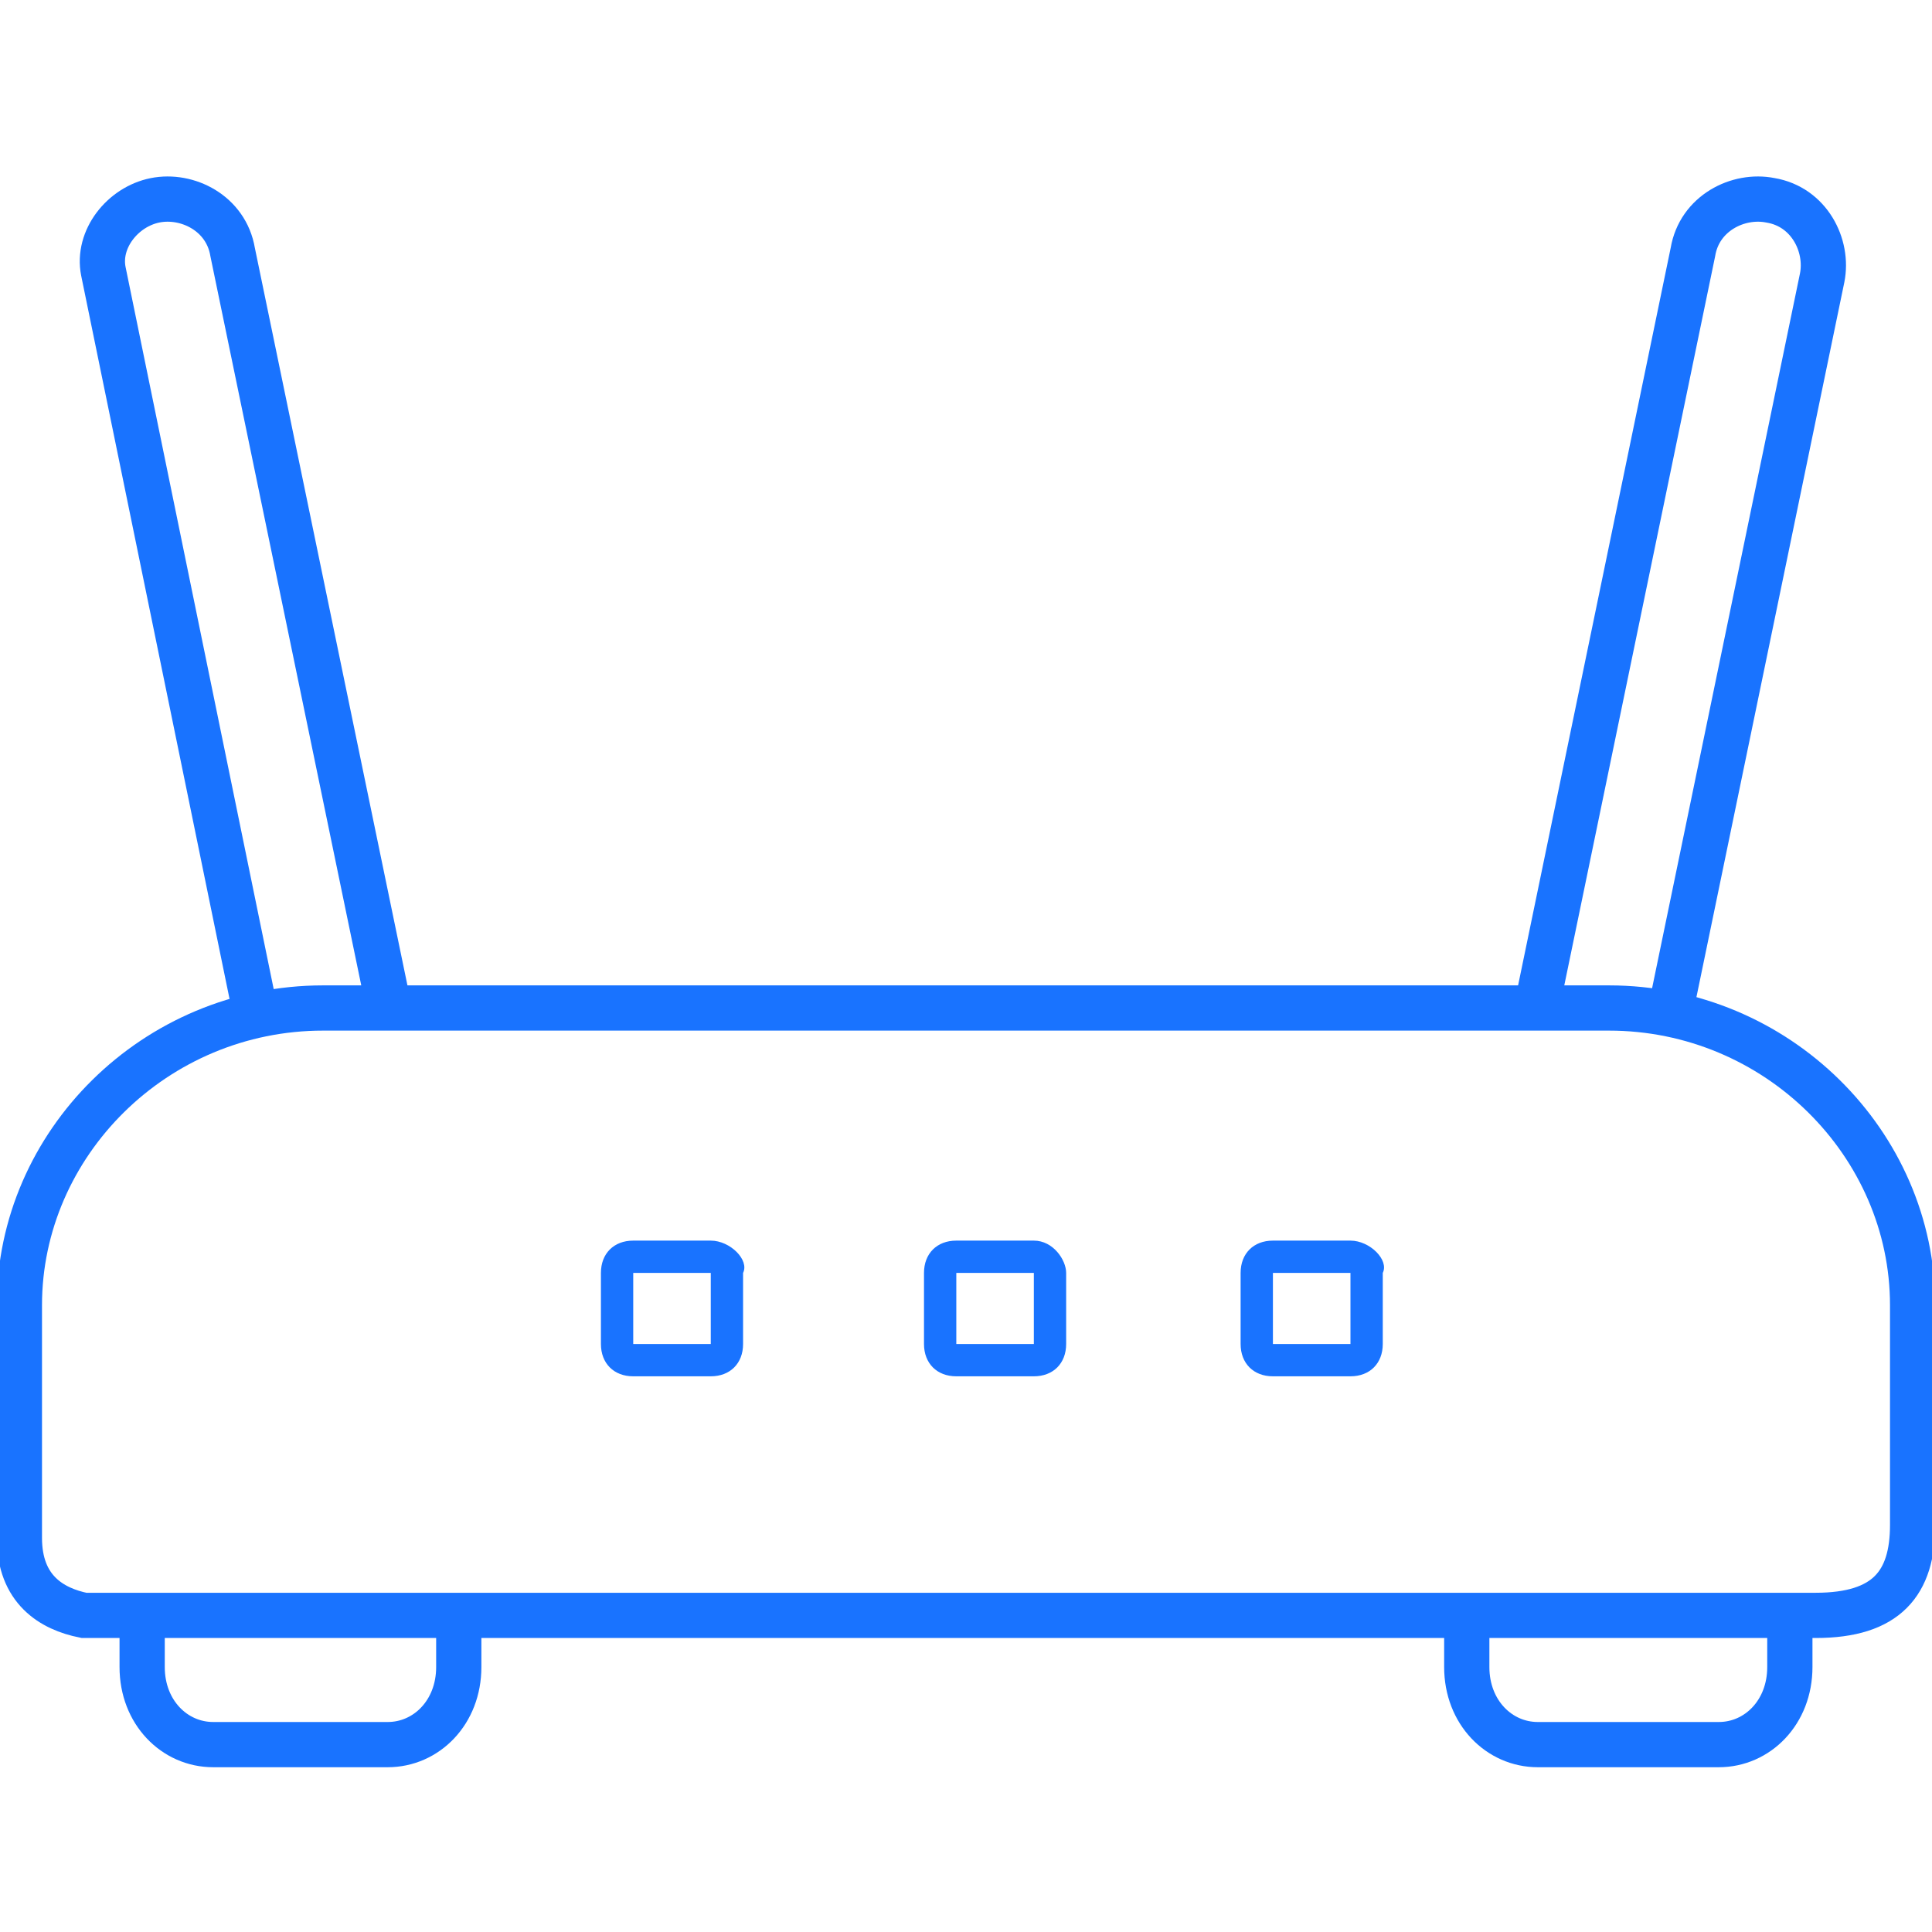
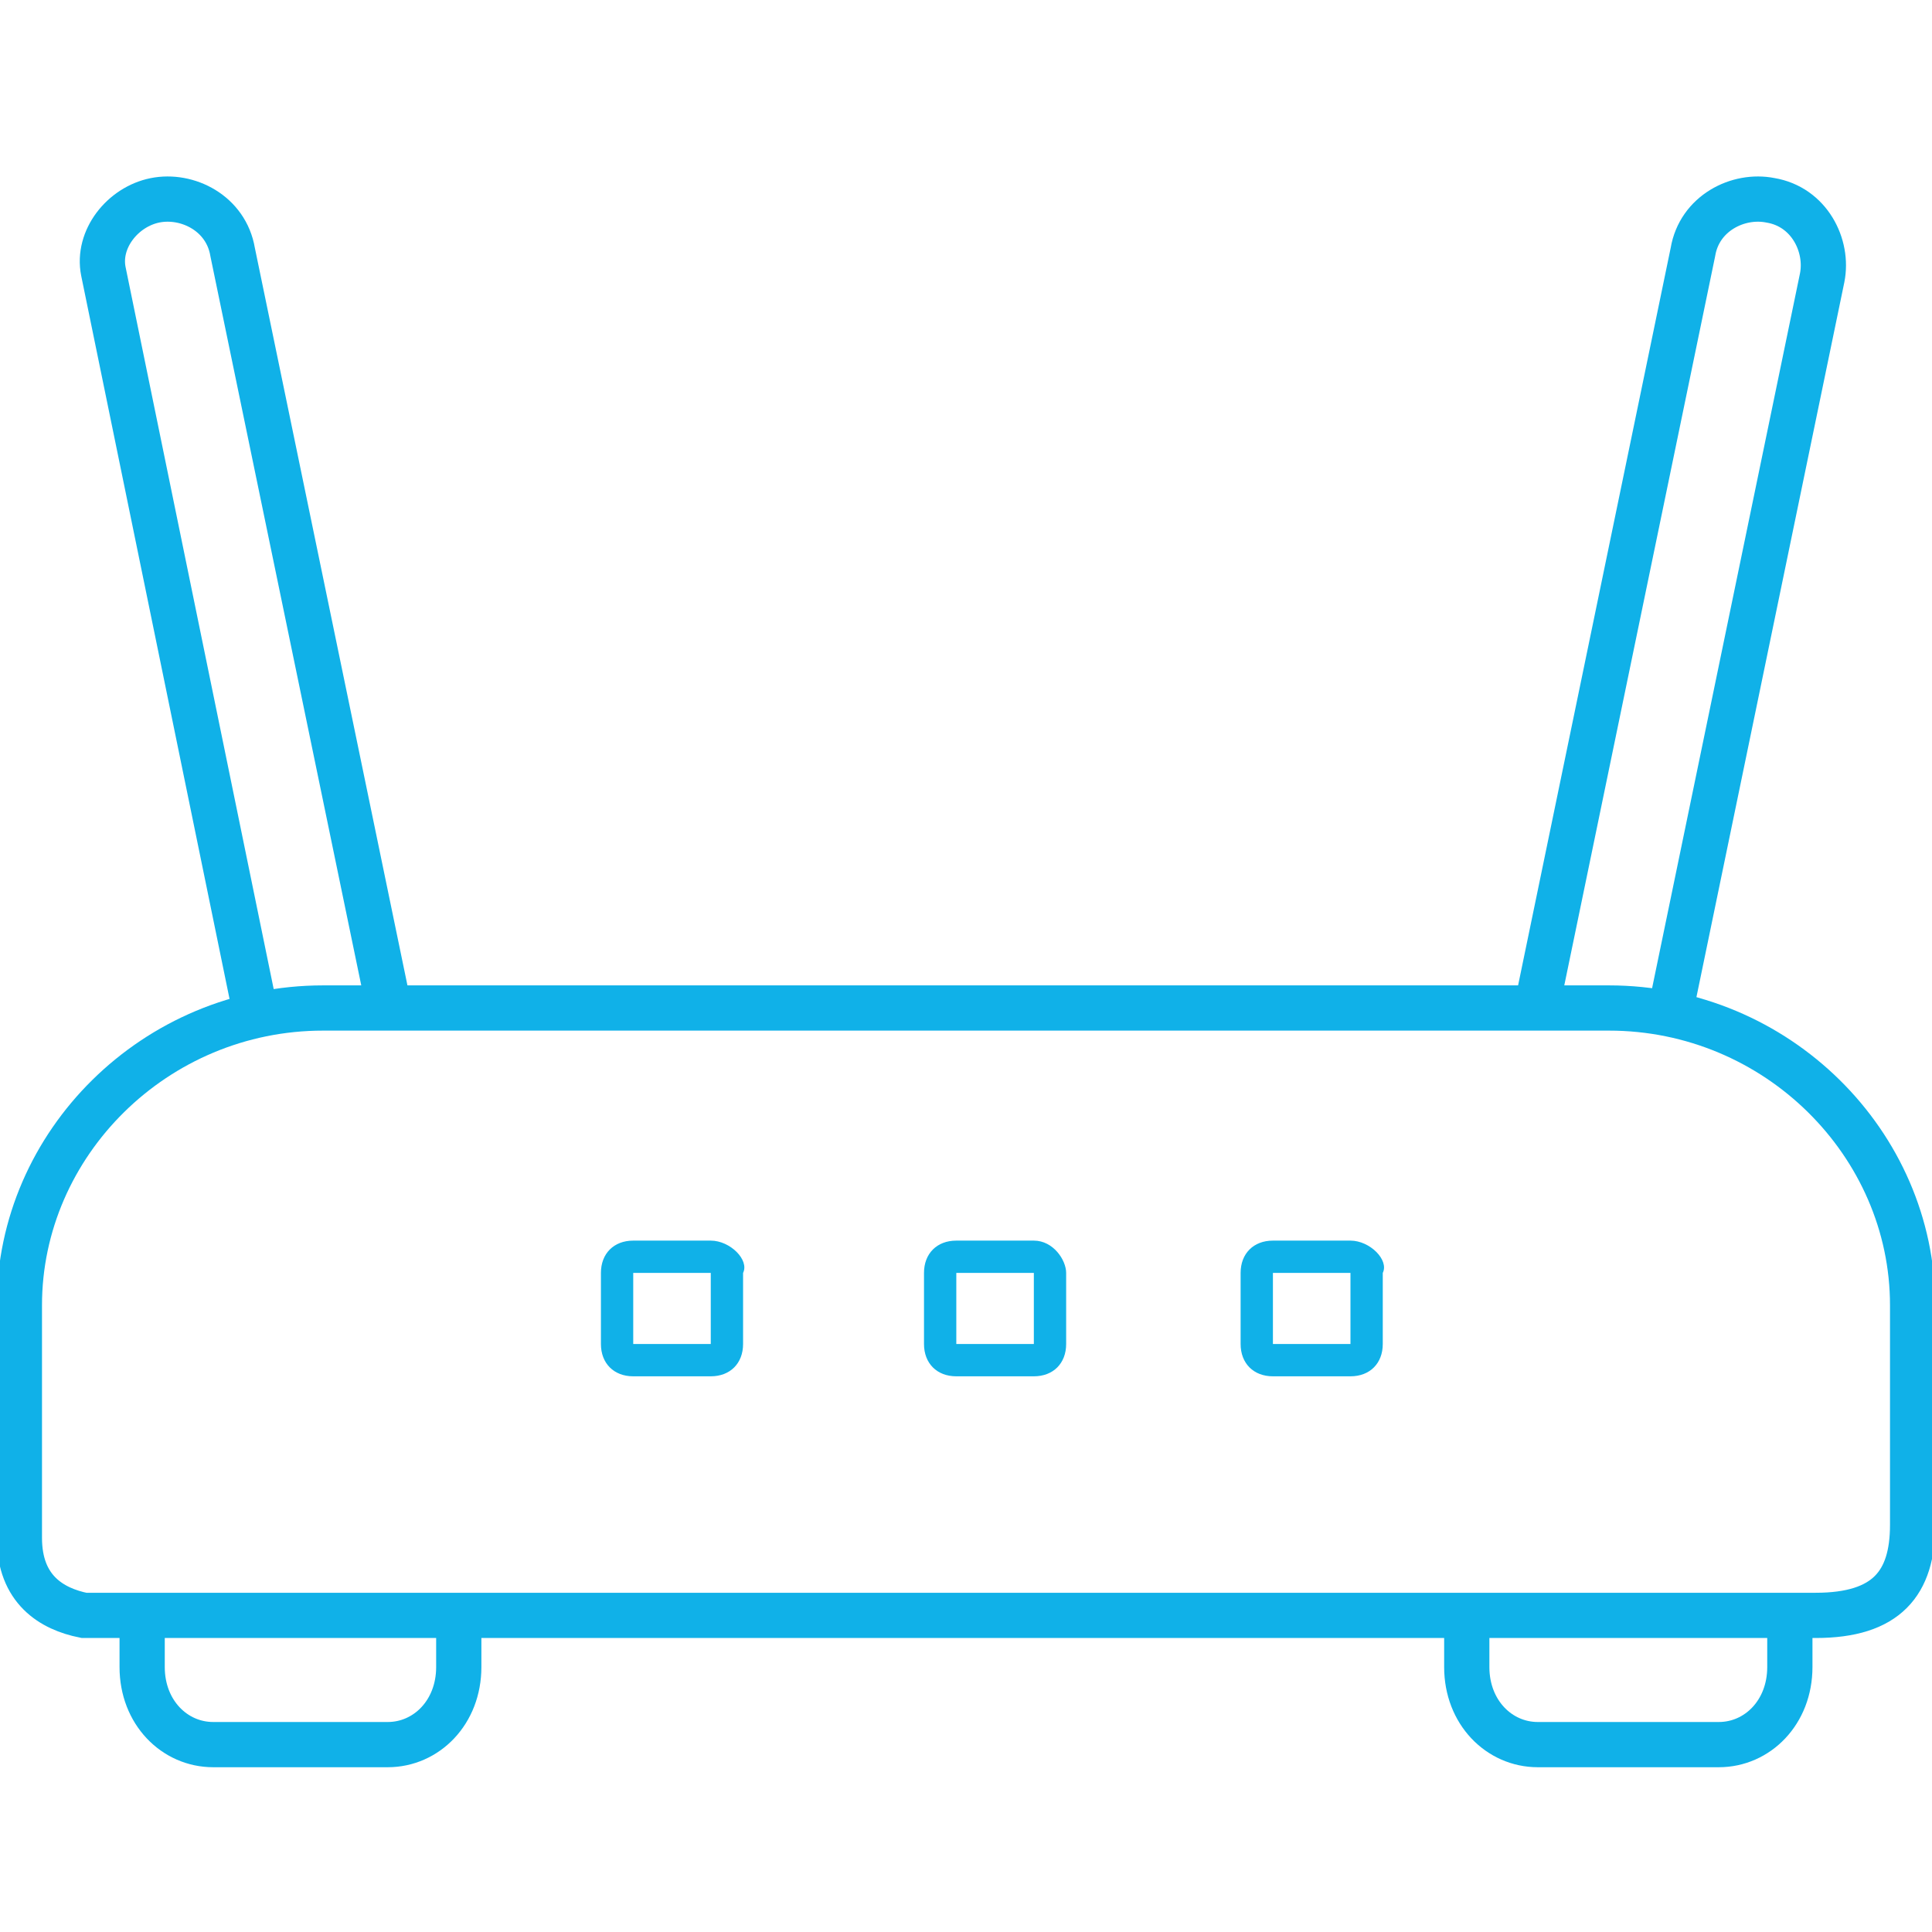
<svg xmlns="http://www.w3.org/2000/svg" version="1.1" id="Layer_1" x="0px" y="0px" viewBox="0.1 -1.5 29.9 29.9" style="enable-background:new 0.1 -1.5 29.9 29.9;" xml:space="preserve">
  <style type="text/css">
- 	.st0{fill:none;stroke:#1973FF;stroke-width:0.7;stroke-miterlimit:10;}
- 	.st1{fill:#1973FF;}
- 	.st2{fill:none;stroke:#1973FF;stroke-width:0.7;stroke-linejoin:round;stroke-miterlimit:10;}
+ 	.st0{fill:none;stroke:#10b1e8;stroke-width:0.7;stroke-miterlimit:10;}
+ 	.st1{fill:#10b1e8;}
+ 	.st2{fill:none;stroke:#10b1e8;stroke-width:0.7;stroke-linejoin:round;stroke-miterlimit:10;}
</style>
  <path class="st0" d="M0.4,22.3c0-0.8,0-3.6,0-3.6c0-2.5,2.1-4.6,4.7-4.6H25c2.6,0,4.7,2.1,4.7,4.6c0,0,0,2.8,0,3.4  c0,0.9-0.4,1.4-1.5,1.4c-1.1,0-26.3,0-26.8,0C0.9,23.4,0.4,23.1,0.4,22.3z" />
  <path class="st0" d="M7.2,23.4v0.2v0.7c0,0.7-0.5,1.2-1.1,1.2H3.4c-0.6,0-1.1-0.5-1.1-1.2v-0.7v-0.1" />
  <path class="st0" d="M27.8,23.4v0.2v0.7c0,0.7-0.5,1.2-1.1,1.2h-2.8c-0.6,0-1.1-0.5-1.1-1.2v-0.7v-0.1" />
  <g>
    <path class="st1" d="M11.1,18.2C11.2,18.2,11.2,18.2,11.1,18.2l0,1.1c0,0,0,0,0,0H9.9c0,0,0,0,0,0v-1.1c0,0,0,0,0,0H11.1    M11.1,17.7H9.9c-0.3,0-0.5,0.2-0.5,0.5v1.1c0,0.3,0.2,0.5,0.5,0.5h1.2c0.3,0,0.5-0.2,0.5-0.5v-1.1C11.7,18,11.4,17.7,11.1,17.7   L11.1,17.7z" />
  </g>
  <g>
    <path class="st1" d="M16.1,18.2C16.1,18.2,16.1,18.2,16.1,18.2l0,1.1c0,0,0,0,0,0h-1.2c0,0,0,0,0,0v-1.1c0,0,0,0,0,0H16.1    M16.1,17.7h-1.2c-0.3,0-0.5,0.2-0.5,0.5v1.1c0,0.3,0.2,0.5,0.5,0.5h1.2c0.3,0,0.5-0.2,0.5-0.5v-1.1C16.6,18,16.4,17.7,16.1,17.7   L16.1,17.7z" />
  </g>
  <g>
    <path class="st1" d="M21,18.2C21.1,18.2,21.1,18.2,21,18.2l0,1.1c0,0,0,0,0,0h-1.2c0,0,0,0,0,0v-1.1c0,0,0,0,0,0H21 M21,17.7h-1.2   c-0.3,0-0.5,0.2-0.5,0.5v1.1c0,0.3,0.2,0.5,0.5,0.5H21c0.3,0,0.5-0.2,0.5-0.5v-1.1C21.6,18,21.3,17.7,21,17.7L21,17.7z" />
  </g>
  <path class="st2" d="M4.1,14.4L1.7,2.7C1.6,2.2,2,1.7,2.5,1.6l0,0c0.5-0.1,1.1,0.2,1.2,0.8L6.1,14" />
  <path class="st2" d="M25.9,14.4l2.4-11.6c0.1-0.5-0.2-1.1-0.8-1.2l0,0c-0.5-0.1-1.1,0.2-1.2,0.8L23.9,14" />
</svg>
